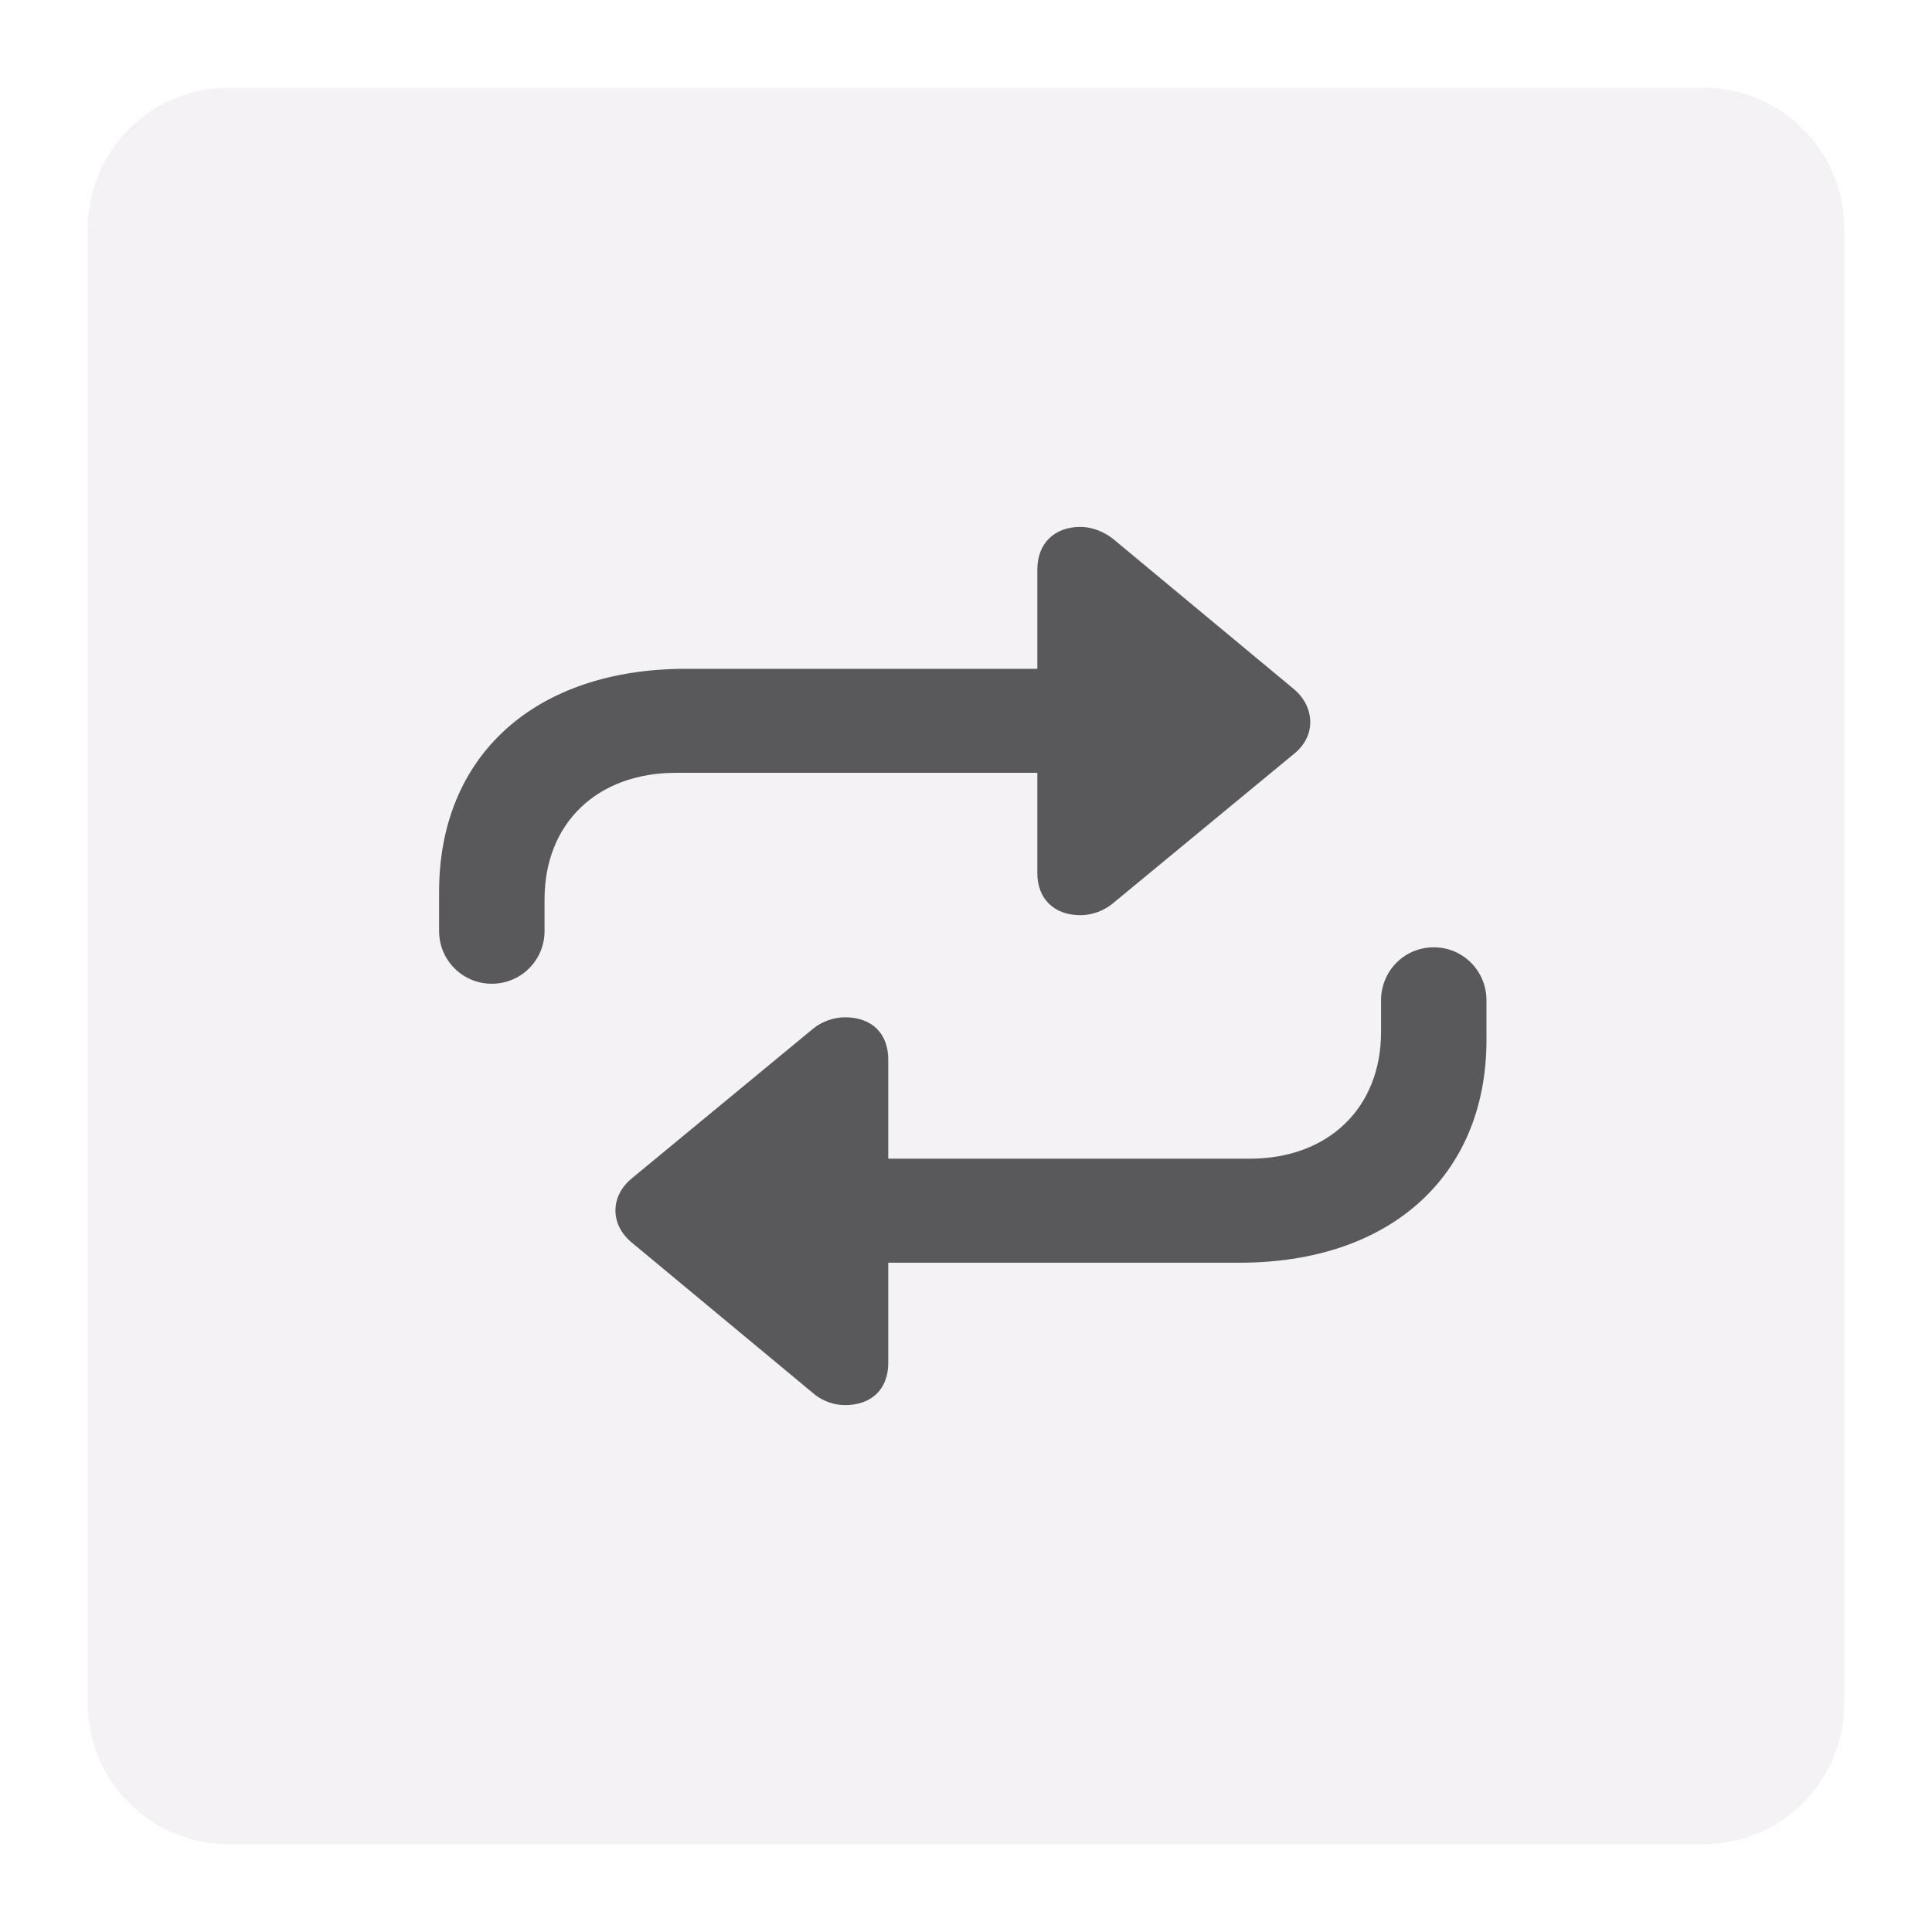
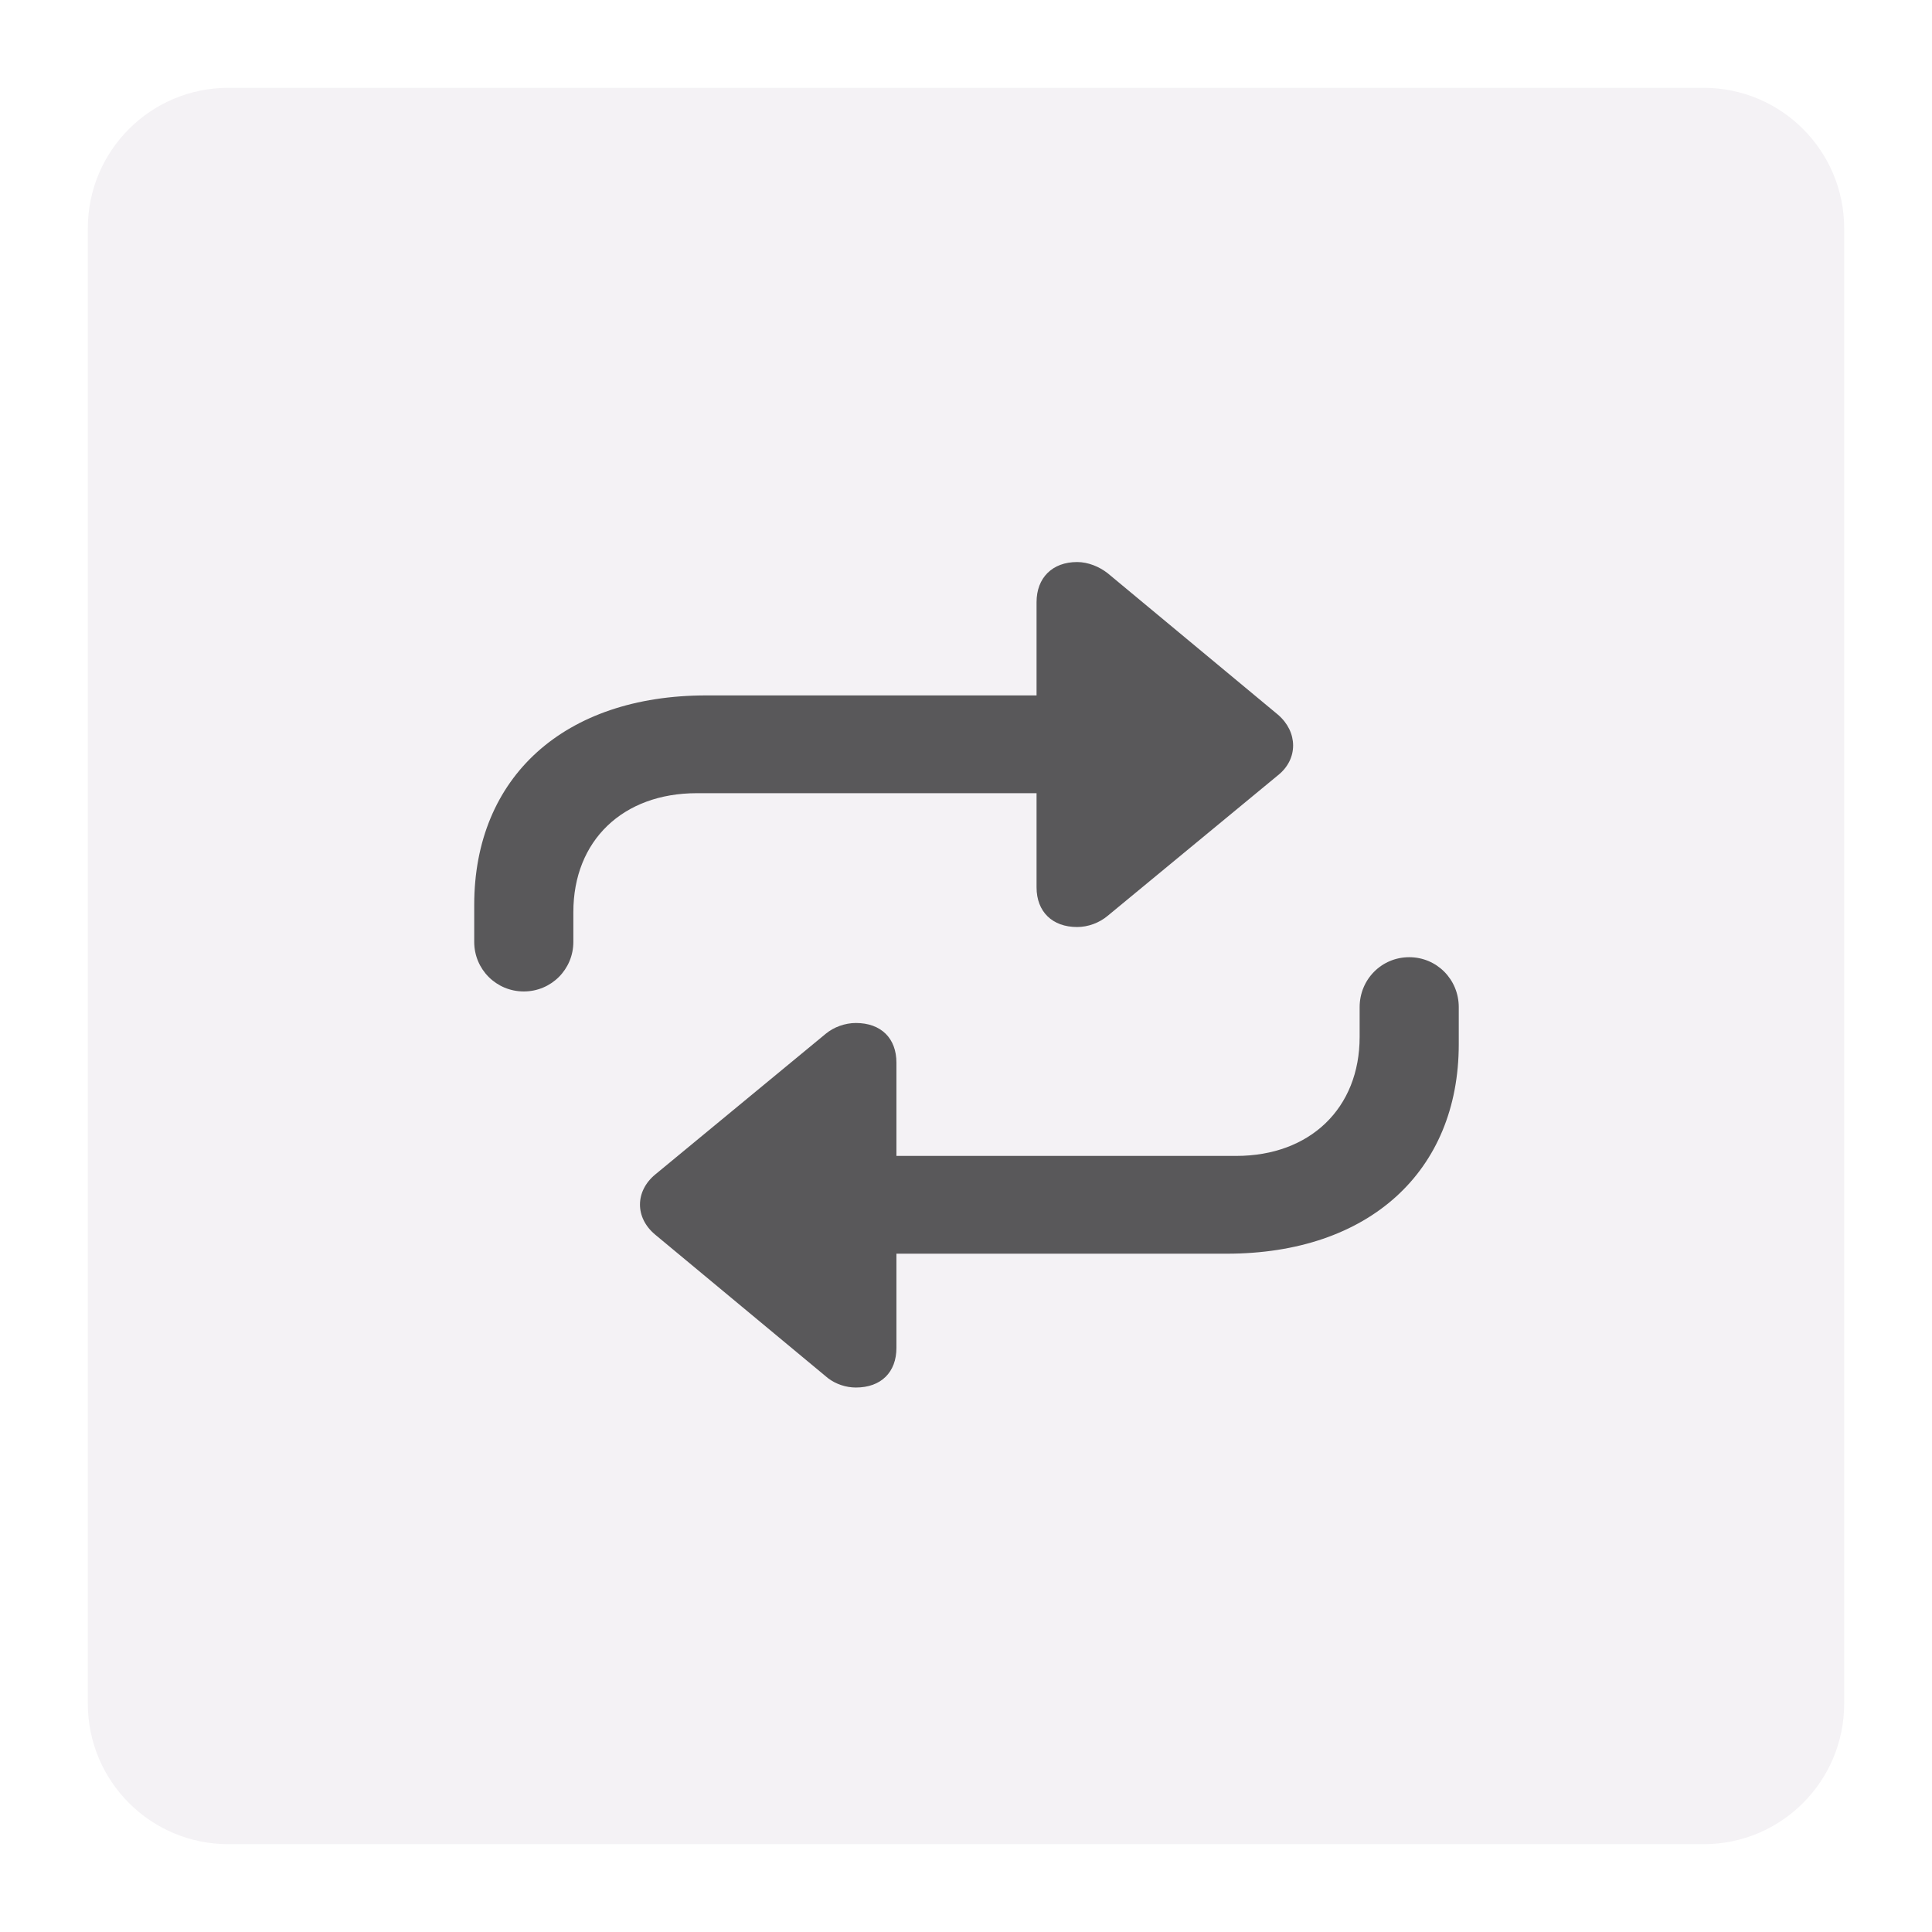
<svg xmlns="http://www.w3.org/2000/svg" width="110px" height="110px" viewBox="0 0 110 110" version="1.1">
  <g id="Miniature---Repeat" stroke="none" stroke-width="1" fill="none" fill-rule="evenodd">
    <rect id="Area" fill="#F4F2F5" x="5" y="5" width="100" height="100" rx="8" />
-     <path d="M25,53.008 C25,54.672 26.337,56.01 28.002,56.01 C29.667,56.01 31.004,54.672 31.004,53.008 L31.004,51.206 C31.004,46.867 34.007,44.001 38.483,44.001 L59.061,44.001 L59.061,49.705 C59.061,51.179 60.016,52.107 61.517,52.107 C62.172,52.107 62.855,51.861 63.373,51.425 L73.69,42.909 C74.918,41.927 74.891,40.289 73.69,39.252 L63.373,30.682 C62.855,30.273 62.172,30 61.517,30 C60.016,30 59.061,30.955 59.061,32.429 L59.061,38.079 L39.056,38.079 C30.459,38.079 25,43.019 25,50.77 L25,53.008 Z M50.573,60.322 L50.573,65.972 L71.152,65.972 C75.628,65.972 78.63,63.079 78.63,58.766 L78.63,56.965 C78.63,55.273 79.967,53.936 81.632,53.936 C83.297,53.936 84.634,55.273 84.634,56.965 L84.634,59.203 C84.634,66.927 79.176,71.894 70.579,71.894 L50.573,71.894 L50.573,77.598 C50.573,79.072 49.645,80 48.117,80 C47.521,80 46.903,79.797 46.427,79.432 L35.972,70.748 C34.716,69.711 34.743,68.1 35.972,67.091 L46.288,58.575 C46.779,58.166 47.462,57.92 48.117,57.92 C49.645,57.92 50.573,58.848 50.573,60.322 Z" id="Icon" fill="#59585A" fill-rule="nonzero" />
+     <path d="M27,53.627 C27,55.192 28.257,56.449 29.822,56.449 C31.387,56.449 32.644,55.192 32.644,53.627 L32.644,51.934 C32.644,47.855 35.466,45.161 39.674,45.161 L59.017,45.161 L59.017,50.523 C59.017,51.908 59.915,52.781 61.326,52.781 C61.942,52.781 62.584,52.55 63.071,52.139 L72.769,44.135 C73.923,43.211 73.897,41.672 72.769,40.697 L63.071,32.641 C62.584,32.257 61.942,32 61.326,32 C59.915,32 59.017,32.898 59.017,34.283 L59.017,39.594 L40.212,39.594 C32.131,39.594 27,44.237 27,51.523 L27,53.627 Z M51.039,60.503 L51.039,65.813 L70.383,65.813 C74.59,65.813 77.412,63.094 77.412,59.04 L77.412,57.347 C77.412,55.757 78.669,54.499 80.234,54.499 C81.799,54.499 83.056,55.757 83.056,57.347 L83.056,59.451 C83.056,66.711 77.925,71.38 69.844,71.38 L51.039,71.38 L51.039,76.742 C51.039,78.128 50.166,79 48.73,79 C48.17,79 47.589,78.809 47.141,78.466 L37.313,70.303 C36.133,69.328 36.159,67.814 37.313,66.865 L47.011,58.861 C47.473,58.476 48.114,58.245 48.73,58.245 C50.166,58.245 51.039,59.117 51.039,60.503 Z" id="Icon" fill="#59585A" fill-rule="nonzero" />
  </g>
</svg>
